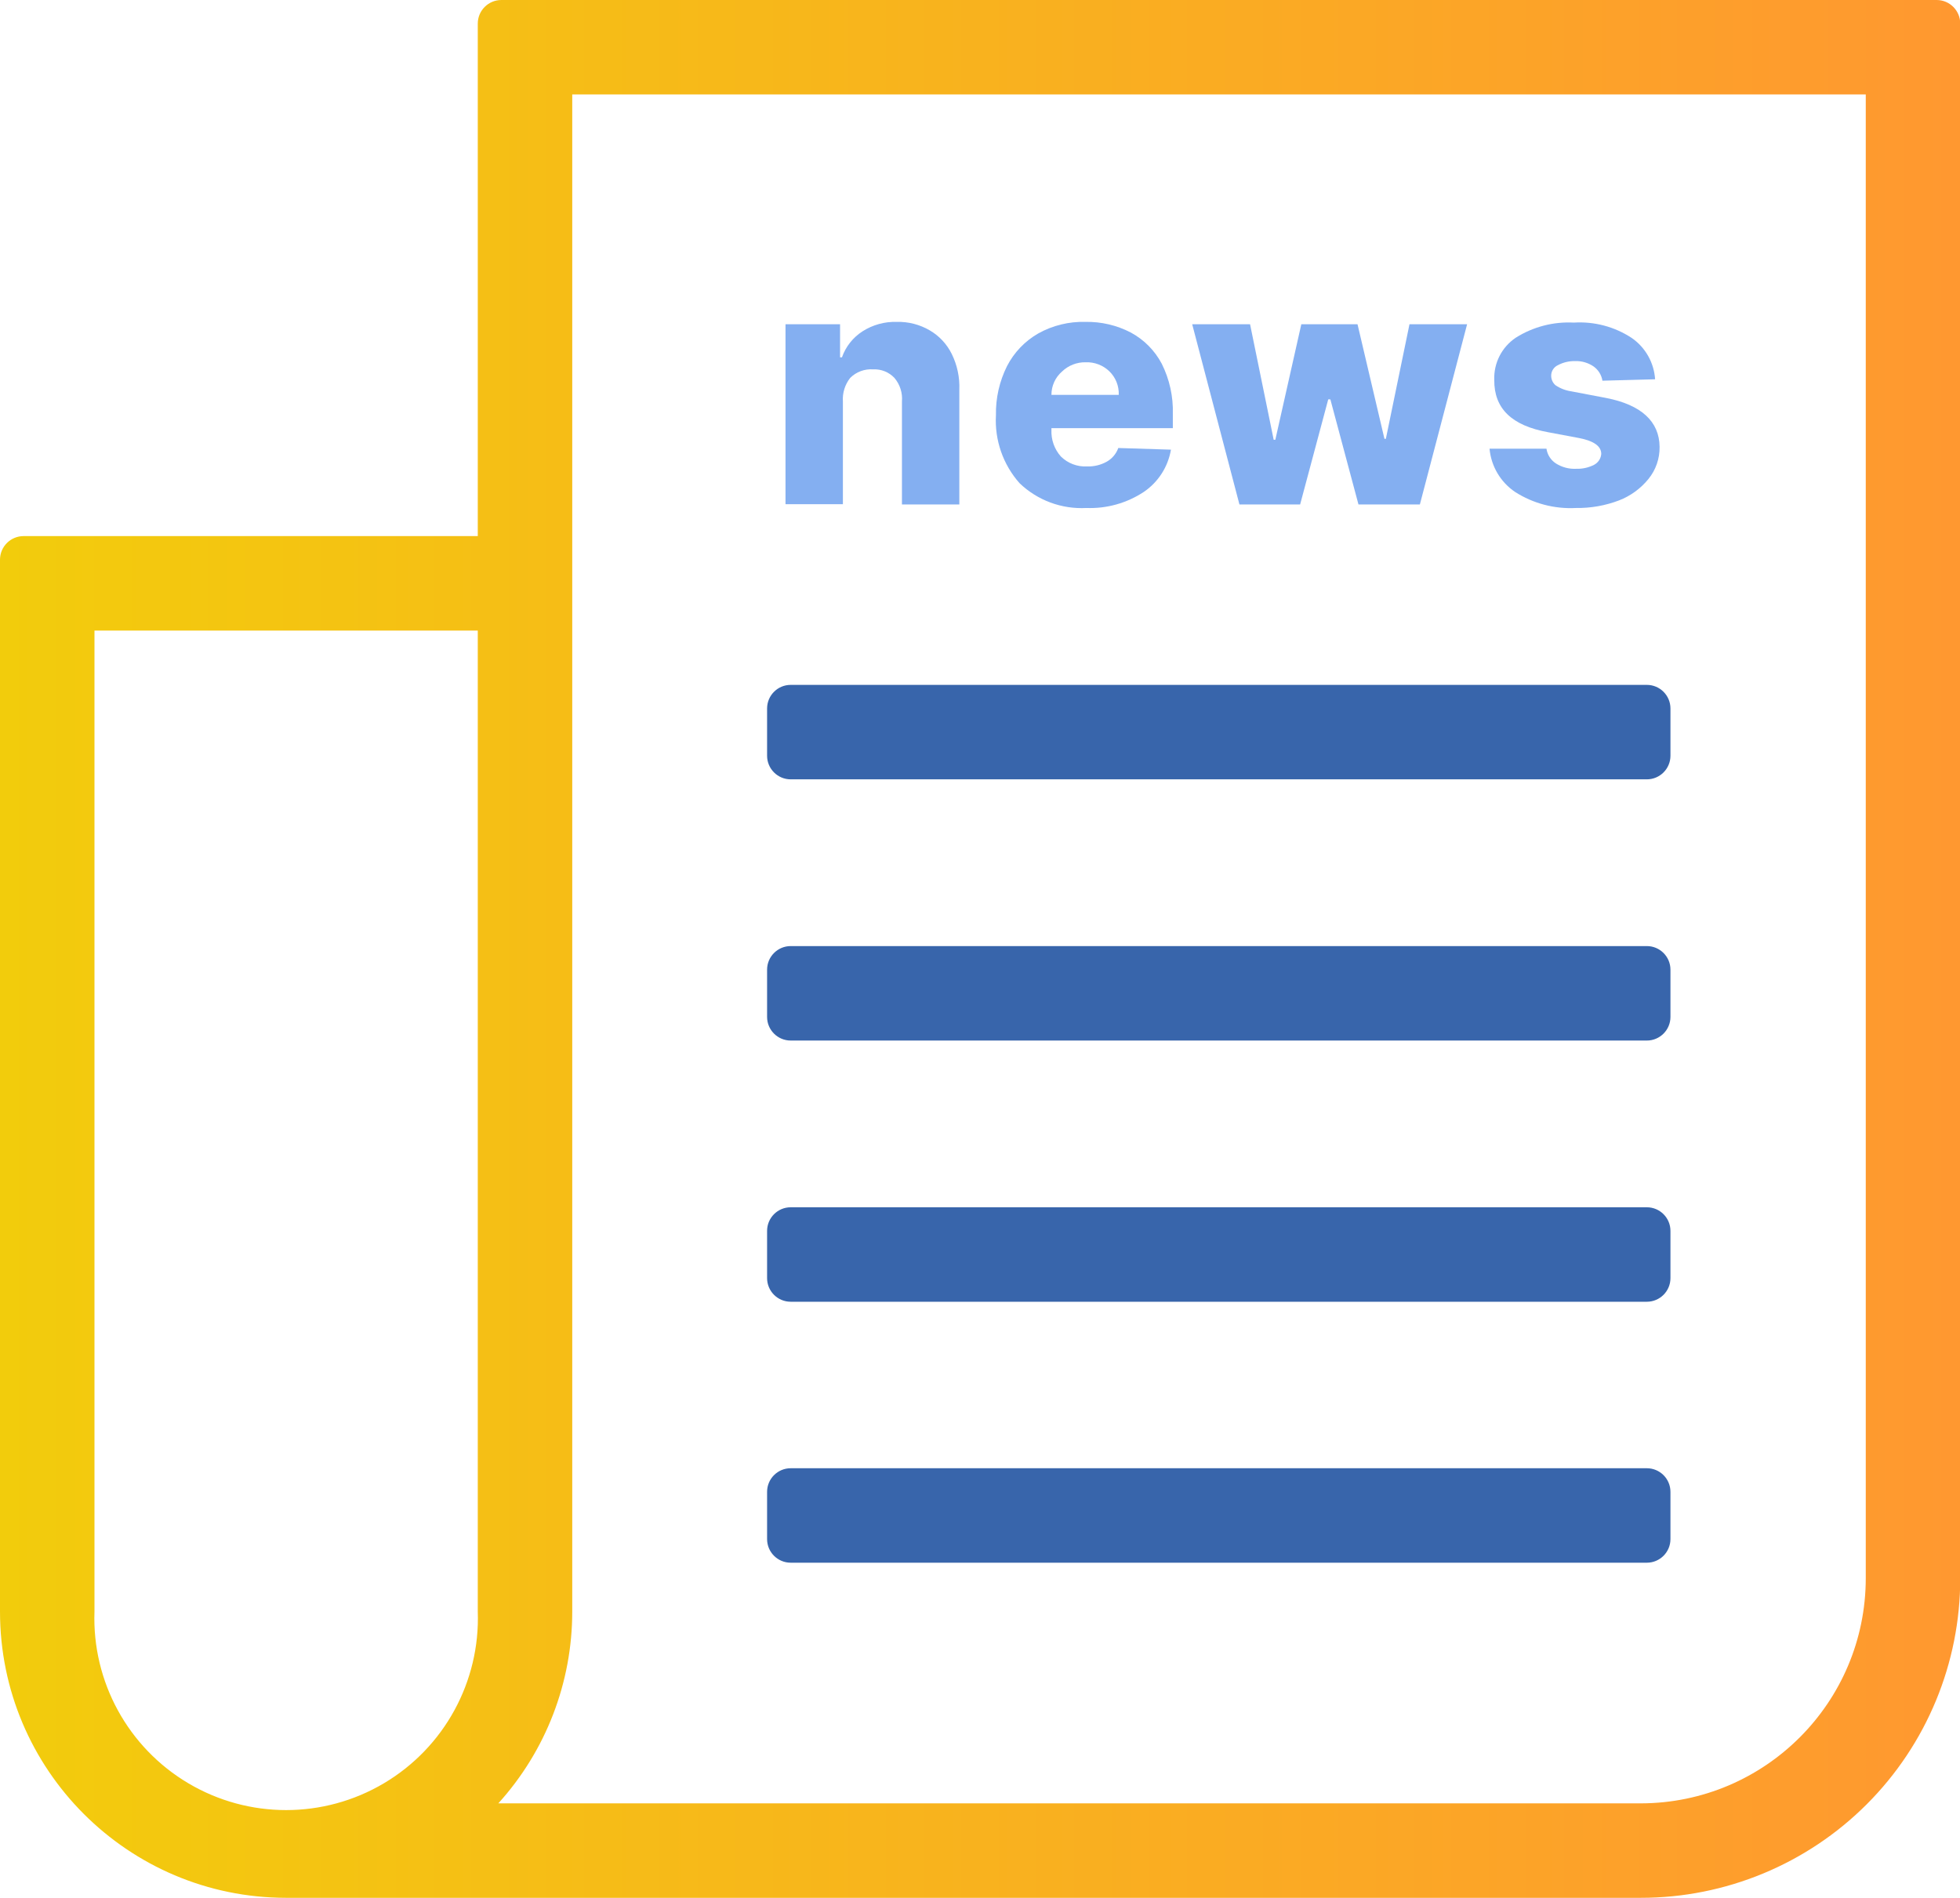
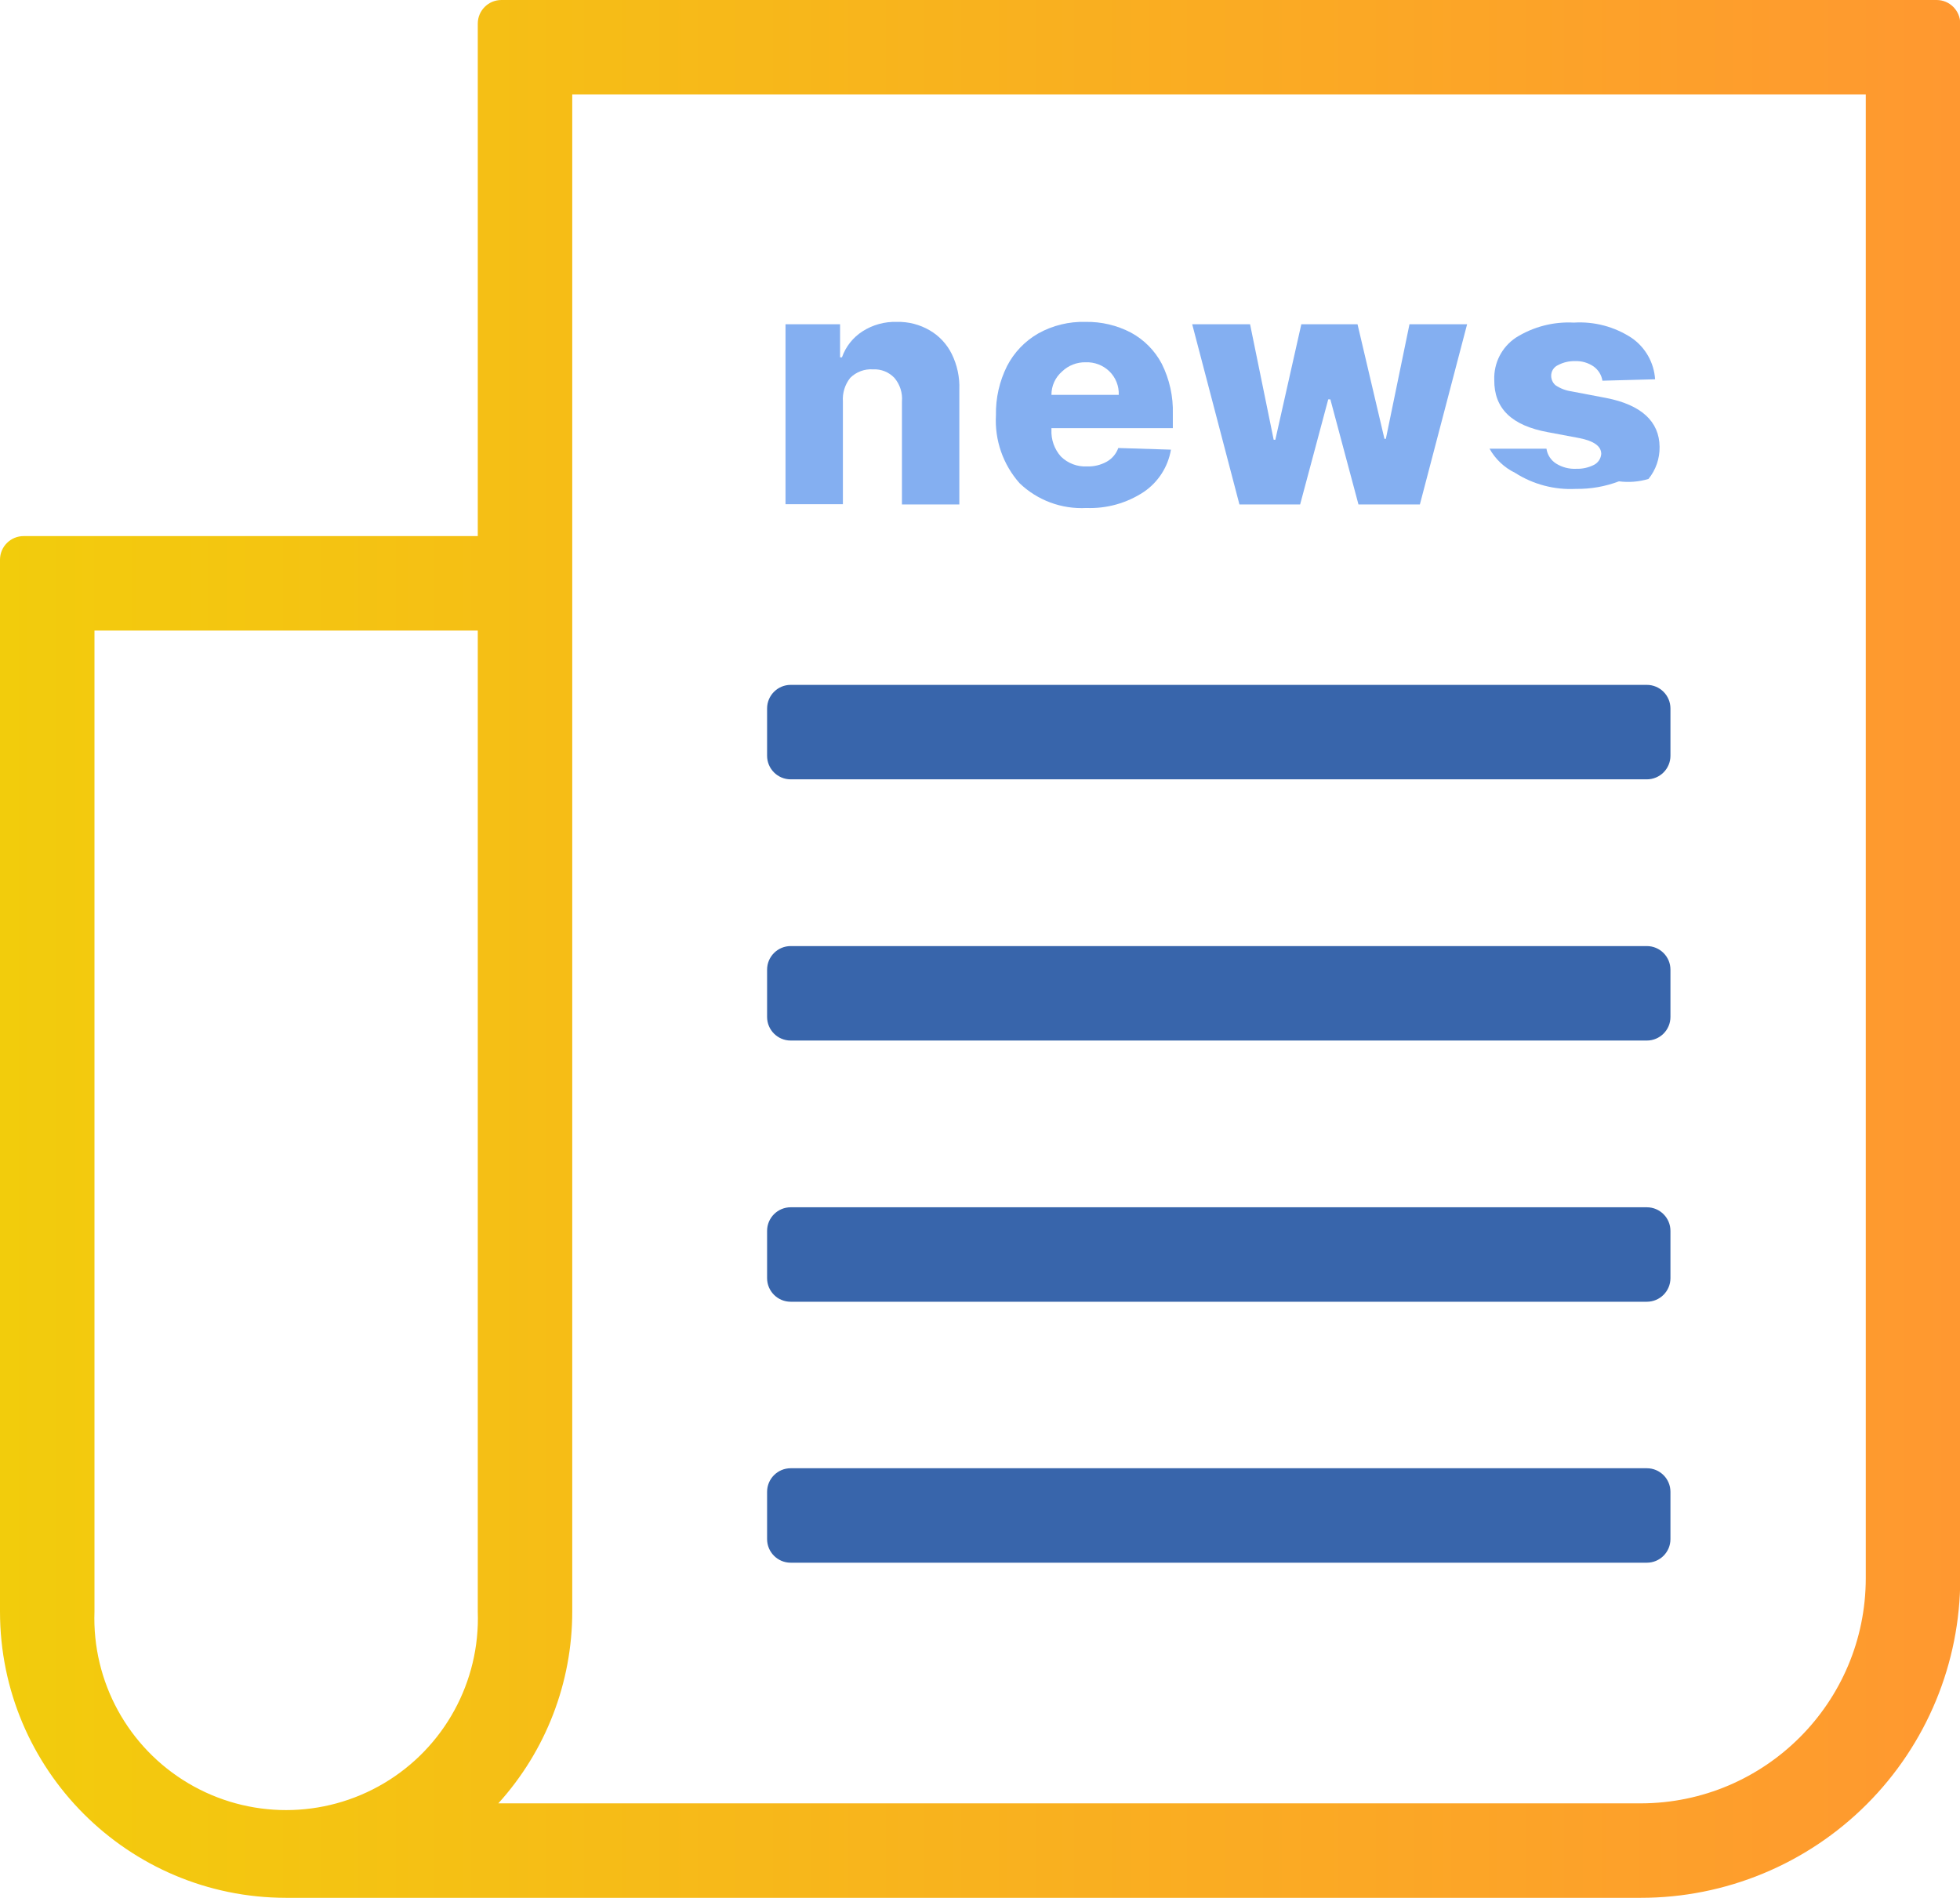
<svg xmlns="http://www.w3.org/2000/svg" viewBox="0 0 82.99 80.36">
  <defs>
    <style>.cls-1{fill:#84aff1;}.cls-2{fill:url(#linear-gradient);}.cls-3{fill:#3865ab;}</style>
    <linearGradient id="linear-gradient" y1="40.18" x2="82.99" y2="40.18" gradientUnits="userSpaceOnUse">
      <stop offset="0" stop-color="#f2cc0c" />
      <stop offset="1" stop-color="#ff9830" />
    </linearGradient>
  </defs>
  <g id="Layer_2" data-name="Layer 2">
    <g id="Layer_1-2" data-name="Layer 1">
      <path class="cls-1" d="M35.69,17v4.35H33.26V13.73h2.31v1.4h.08a2.16,2.16,0,0,1,.87-1.1,2.54,2.54,0,0,1,1.45-.4,2.63,2.63,0,0,1,1.4.36,2.37,2.37,0,0,1,.93,1,3.14,3.14,0,0,1,.32,1.51v4.86H38.19V17a1.36,1.36,0,0,0-.32-1,1.16,1.16,0,0,0-.9-.36A1.25,1.25,0,0,0,36,16,1.45,1.45,0,0,0,35.69,17Z" />
      <path class="cls-1" d="M46,21.51a3.79,3.79,0,0,1-2.83-1.05,4,4,0,0,1-1-2.88,4.46,4.46,0,0,1,.47-2.08,3.38,3.38,0,0,1,1.32-1.38,3.88,3.88,0,0,1,2-.49,4,4,0,0,1,1.92.45,3.2,3.2,0,0,1,1.31,1.32,4.47,4.47,0,0,1,.47,2.13v.6H44.52v.07a1.59,1.59,0,0,0,.4,1.13,1.47,1.47,0,0,0,1.11.42,1.6,1.6,0,0,0,.83-.2,1.08,1.08,0,0,0,.49-.58l2.23.07a2.71,2.71,0,0,1-1.15,1.79A4.13,4.13,0,0,1,46,21.51Zm-1.46-4.79h2.83a1.32,1.32,0,0,0-.4-1,1.37,1.37,0,0,0-1-.38,1.4,1.4,0,0,0-1,.39A1.3,1.3,0,0,0,44.52,16.72Z" />
      <path class="cls-1" d="M52.48,21.36l-2-7.63h2.45l1,4.89H54l1.1-4.89h2.38l1.14,4.85h.06l1-4.85h2.44l-2,7.63h-2.6l-1.19-4.45h-.09l-1.19,4.45Z" />
-       <path class="cls-1" d="M70.08,16.06l-2.23.06a.92.92,0,0,0-.37-.6,1.3,1.3,0,0,0-.79-.23,1.47,1.47,0,0,0-.72.17.49.49,0,0,0-.29.46.53.53,0,0,0,.18.39,1.6,1.6,0,0,0,.67.26l1.47.28c1.5.29,2.26,1,2.27,2.07a2.1,2.1,0,0,1-.47,1.36,3,3,0,0,1-1.25.91,4.92,4.92,0,0,1-1.82.32,4.36,4.36,0,0,1-2.58-.68A2.48,2.48,0,0,1,63.07,19L65.48,19a.9.9,0,0,0,.41.63,1.47,1.47,0,0,0,.85.22,1.55,1.55,0,0,0,.76-.17.57.57,0,0,0,.3-.46c0-.33-.32-.55-.93-.67l-1.33-.25c-1.53-.28-2.28-1-2.27-2.21a2.06,2.06,0,0,1,.91-1.79,4.19,4.19,0,0,1,2.46-.64,4,4,0,0,1,2.45.65A2.31,2.31,0,0,1,70.08,16.06Z" />
+       <path class="cls-1" d="M70.08,16.06l-2.23.06a.92.92,0,0,0-.37-.6,1.3,1.3,0,0,0-.79-.23,1.47,1.47,0,0,0-.72.17.49.49,0,0,0-.29.46.53.53,0,0,0,.18.39,1.6,1.6,0,0,0,.67.26l1.47.28c1.5.29,2.26,1,2.27,2.07a2.1,2.1,0,0,1-.47,1.36,3,3,0,0,1-1.25.101,4.92,4.92,0,0,1-1.82.32,4.36,4.36,0,0,1-2.58-.68A2.48,2.48,0,0,1,63.07,19L65.48,19a.9.9,0,0,0,.41.63,1.47,1.47,0,0,0,.85.22,1.55,1.55,0,0,0,.76-.17.57.57,0,0,0,.3-.46c0-.33-.32-.55-.93-.67l-1.33-.25c-1.53-.28-2.28-1-2.27-2.21a2.06,2.06,0,0,1,.91-1.79,4.19,4.19,0,0,1,2.46-.64,4,4,0,0,1,2.45.65A2.31,2.31,0,0,1,70.08,16.06Z" />
      <path class="cls-2" d="M20.23,1V22.7H1a1,1,0,0,0-1,1V68.24A12.12,12.12,0,0,0,12.11,80.36H69.47A13.52,13.52,0,0,0,83,66.83V1a1,1,0,0,0-1-1H21.23A1,1,0,0,0,20.23,1Zm0,67.24A8.12,8.12,0,1,1,4,68.24V26.7H20.23ZM79,66.83a9.54,9.54,0,0,1-9.52,9.53H21.1a12.09,12.09,0,0,0,3.13-8.12V4H79Z" />
      <rect class="cls-3" x="32.48" y="29" width="38.25" height="4" rx="1" />
      <rect class="cls-3" x="32.48" y="40.06" width="38.25" height="4" rx="1" />
      <rect class="cls-3" x="32.48" y="51.12" width="38.25" height="4" rx="1" />
      <rect class="cls-3" x="32.48" y="62.17" width="38.25" height="4" rx="1" />
    </g>
  </g>
</svg>
